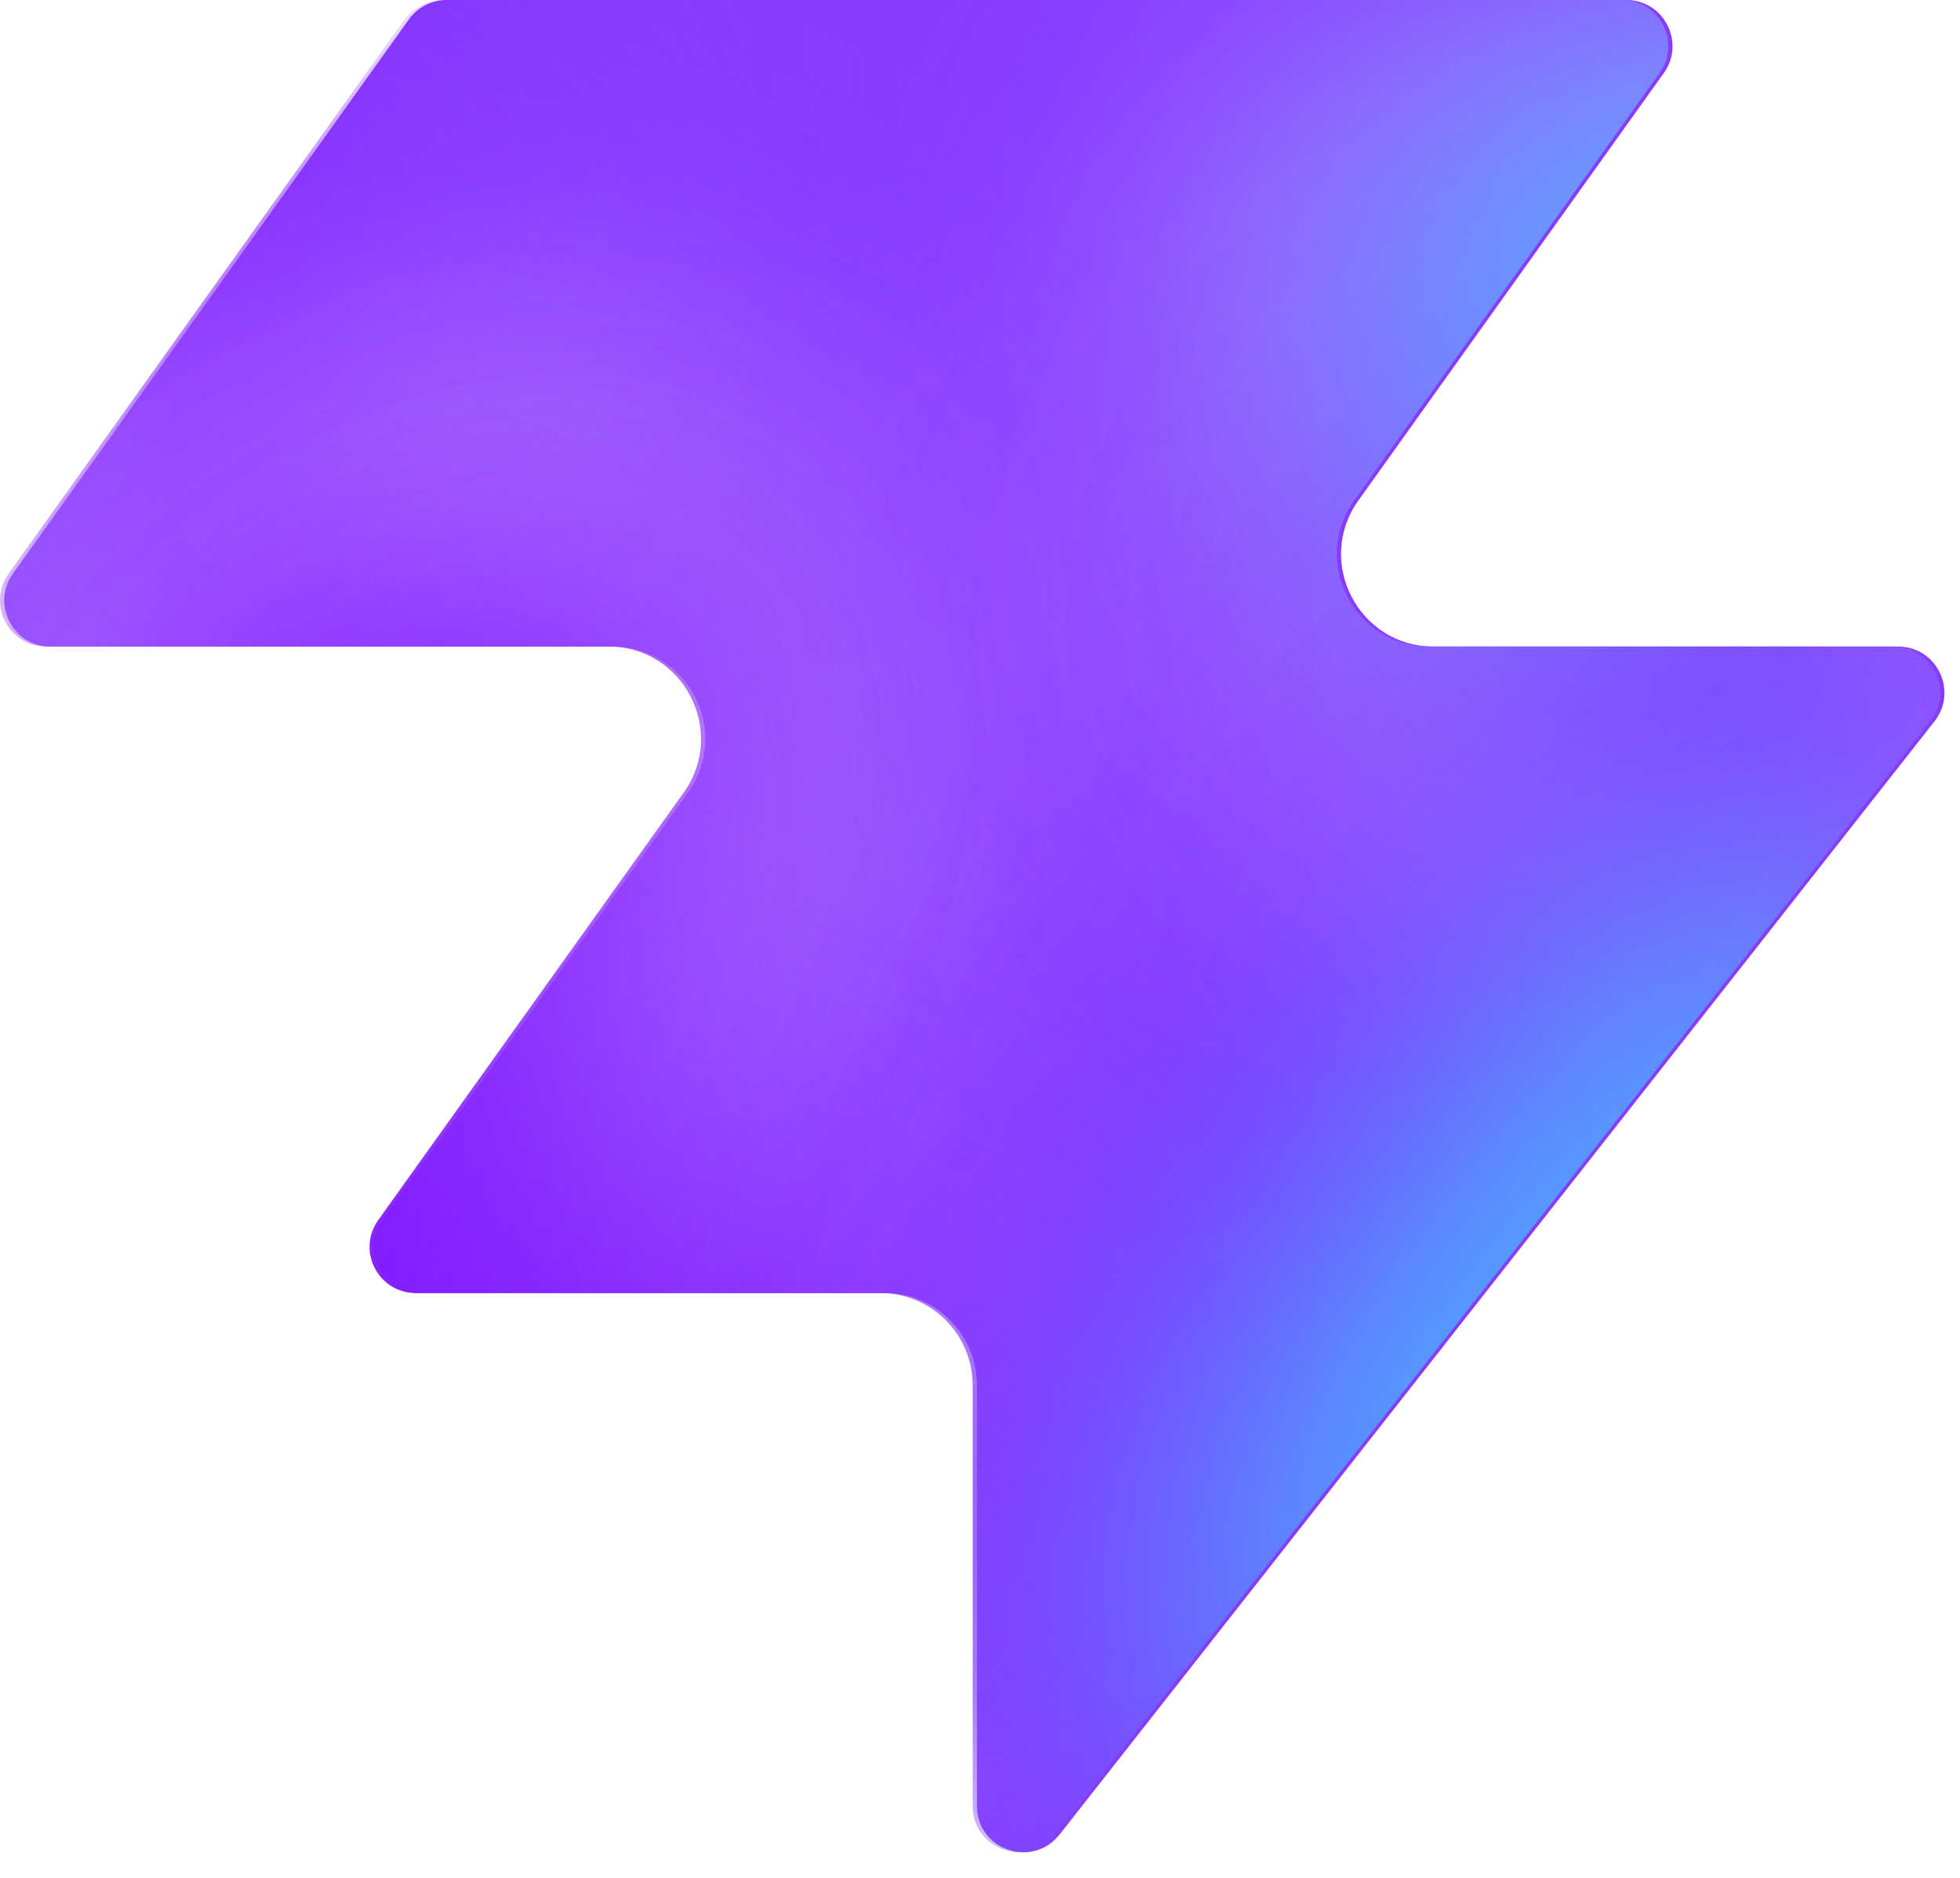
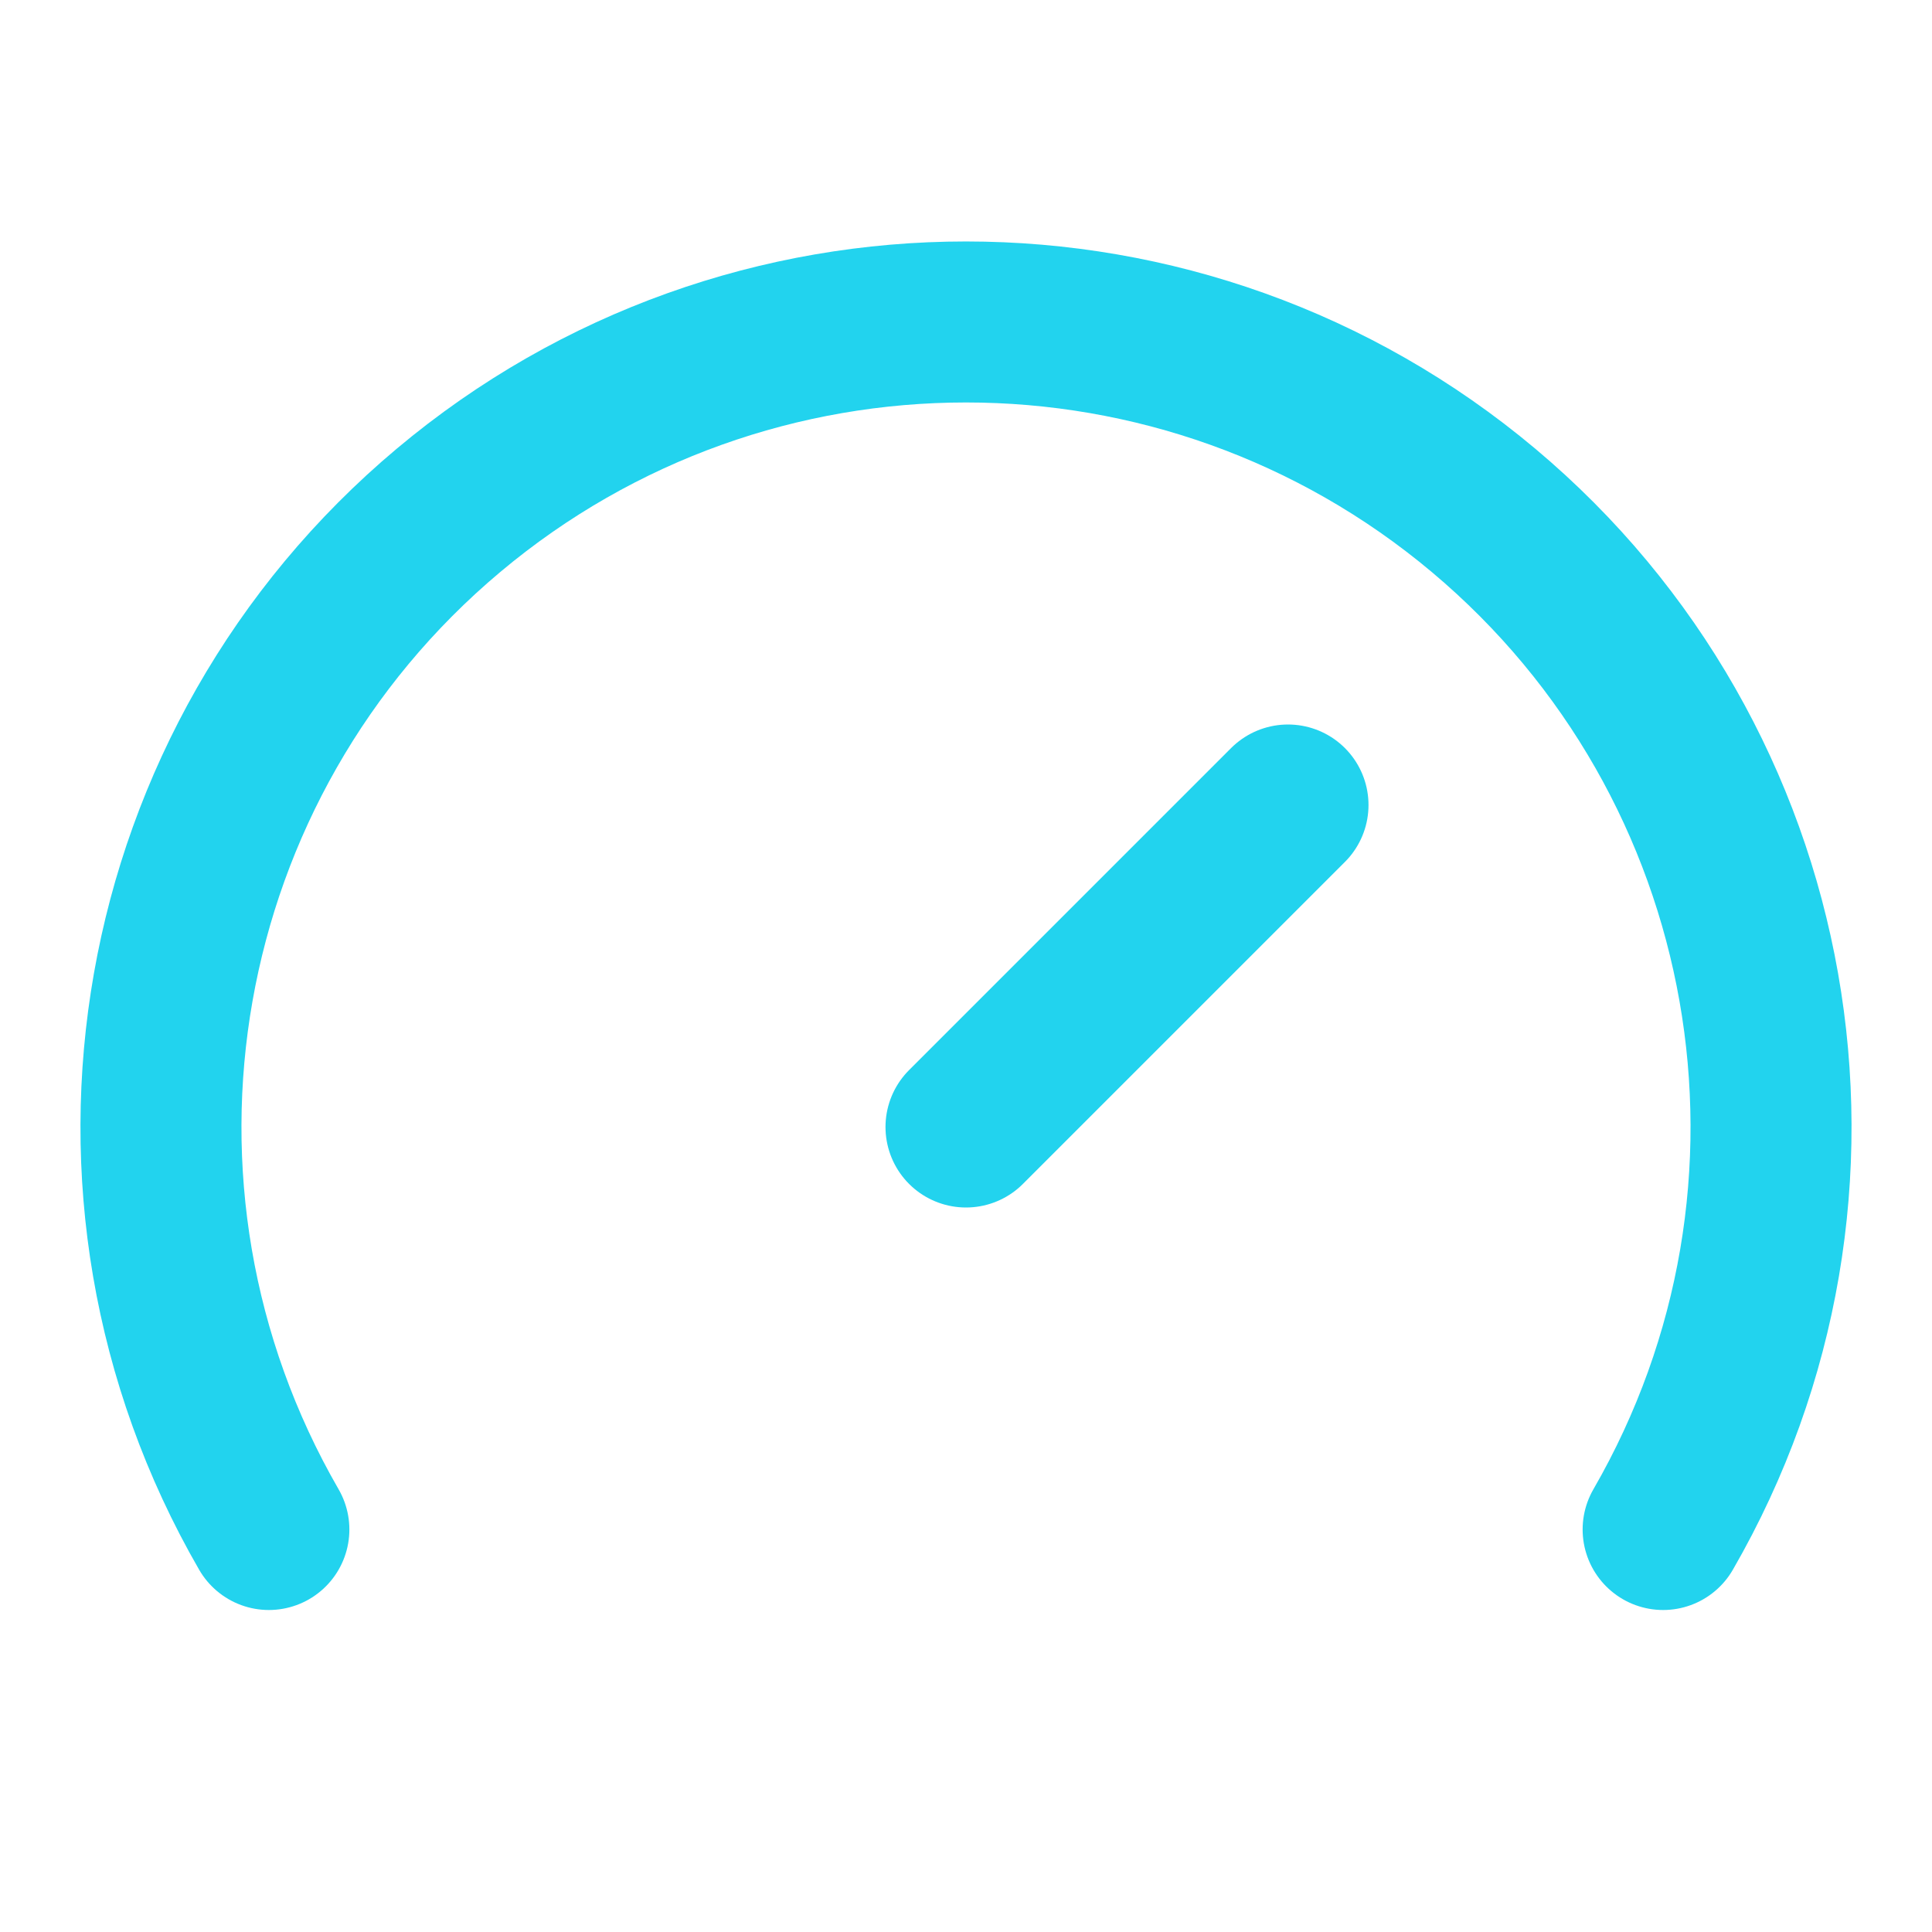
- <svg xmlns="http://www.w3.org/2000/svg" width="48" height="46" fill="none" viewBox="0 0 48 46">
-   <path fill="#863bff" d="M25.946 44.938c-.664.845-2.021.375-2.021-.698V33.937a2.26 2.26 0 0 0-2.262-2.262H10.287c-.92 0-1.456-1.04-.92-1.788l7.48-10.471c1.07-1.497 0-3.578-1.842-3.578H1.237c-.92 0-1.456-1.04-.92-1.788L10.013.474c.214-.297.556-.474.92-.474h28.894c.92 0 1.456 1.04.92 1.788l-7.48 10.471c-1.07 1.498 0 3.579 1.842 3.579h11.377c.943 0 1.473 1.088.89 1.83L25.947 44.94z" style="fill:#863bff;fill:color(display-p3 .525 .23 1);fill-opacity:1" />
-   <mask id="a" width="48" height="46" x="0" y="0" maskUnits="userSpaceOnUse" style="mask-type:alpha">
-     <path fill="#000" d="M25.842 44.938c-.664.844-2.021.375-2.021-.698V33.937a2.26 2.26 0 0 0-2.262-2.262H10.183c-.92 0-1.456-1.04-.92-1.788l7.48-10.471c1.07-1.498 0-3.579-1.842-3.579H1.133c-.92 0-1.456-1.04-.92-1.787L9.91.473c.214-.297.556-.474.92-.474h28.894c.92 0 1.456 1.04.92 1.788l-7.48 10.471c-1.07 1.498 0 3.578 1.842 3.578h11.377c.943 0 1.473 1.088.89 1.832L25.843 44.94z" style="fill:#000;fill-opacity:1" />
-   </mask>
-   <g mask="url(#a)">
-     <g filter="url(#b)">
-       <ellipse cx="5.508" cy="14.704" fill="#ede6ff" rx="5.508" ry="14.704" style="fill:#ede6ff;fill:color(display-p3 .927 .903 1);fill-opacity:1" transform="matrix(.00324 1 1 -.00324 -4.47 31.516)" />
-     </g>
-     <g filter="url(#c)">
-       <ellipse cx="10.399" cy="29.851" fill="#ede6ff" rx="10.399" ry="29.851" style="fill:#ede6ff;fill:color(display-p3 .927 .903 1);fill-opacity:1" transform="matrix(.00324 1 1 -.00324 -39.328 7.883)" />
-     </g>
-     <g filter="url(#d)">
-       <ellipse cx="5.508" cy="30.487" fill="#7e14ff" rx="5.508" ry="30.487" style="fill:#7e14ff;fill:color(display-p3 .492 .077 1);fill-opacity:1" transform="rotate(89.814 -25.913 -14.639)scale(1 -1)" />
-     </g>
-     <g filter="url(#e)">
-       <ellipse cx="5.508" cy="30.599" fill="#7e14ff" rx="5.508" ry="30.599" style="fill:#7e14ff;fill:color(display-p3 .492 .077 1);fill-opacity:1" transform="rotate(89.814 -32.644 -3.334)scale(1 -1)" />
-     </g>
-     <g filter="url(#f)">
-       <ellipse cx="5.508" cy="30.599" fill="#7e14ff" rx="5.508" ry="30.599" style="fill:#7e14ff;fill:color(display-p3 .492 .077 1);fill-opacity:1" transform="matrix(.00324 1 1 -.00324 -34.34 30.47)" />
-     </g>
-     <g filter="url(#g)">
-       <ellipse cx="14.072" cy="22.078" fill="#ede6ff" rx="14.072" ry="22.078" style="fill:#ede6ff;fill:color(display-p3 .927 .903 1);fill-opacity:1" transform="rotate(93.35 24.506 48.493)scale(-1 1)" />
-     </g>
-     <g filter="url(#h)">
-       <ellipse cx="3.47" cy="21.501" fill="#7e14ff" rx="3.47" ry="21.501" style="fill:#7e14ff;fill:color(display-p3 .492 .077 1);fill-opacity:1" transform="rotate(89.009 28.708 47.59)scale(-1 1)" />
-     </g>
-     <g filter="url(#i)">
-       <ellipse cx="3.47" cy="21.501" fill="#7e14ff" rx="3.47" ry="21.501" style="fill:#7e14ff;fill:color(display-p3 .492 .077 1);fill-opacity:1" transform="rotate(89.009 28.708 47.59)scale(-1 1)" />
-     </g>
-     <g filter="url(#j)">
-       <ellipse cx=".387" cy="8.972" fill="#7e14ff" rx="4.407" ry="29.108" style="fill:#7e14ff;fill:color(display-p3 .492 .077 1);fill-opacity:1" transform="rotate(39.51 .387 8.972)" />
-     </g>
-     <g filter="url(#k)">
-       <ellipse cx="47.523" cy="-6.092" fill="#7e14ff" rx="4.407" ry="29.108" style="fill:#7e14ff;fill:color(display-p3 .492 .077 1);fill-opacity:1" transform="rotate(37.892 47.523 -6.092)" />
-     </g>
-     <g filter="url(#l)">
-       <ellipse cx="41.412" cy="6.333" fill="#47bfff" rx="5.971" ry="9.665" style="fill:#47bfff;fill:color(display-p3 .28 .748 1);fill-opacity:1" transform="rotate(37.892 41.412 6.333)" />
-     </g>
-     <g filter="url(#m)">
-       <ellipse cx="-1.879" cy="38.332" fill="#7e14ff" rx="4.407" ry="29.108" style="fill:#7e14ff;fill:color(display-p3 .492 .077 1);fill-opacity:1" transform="rotate(37.892 -1.88 38.332)" />
-     </g>
-     <g filter="url(#n)">
-       <ellipse cx="-1.879" cy="38.332" fill="#7e14ff" rx="4.407" ry="29.108" style="fill:#7e14ff;fill:color(display-p3 .492 .077 1);fill-opacity:1" transform="rotate(37.892 -1.88 38.332)" />
-     </g>
-     <g filter="url(#o)">
-       <ellipse cx="35.651" cy="29.907" fill="#7e14ff" rx="4.407" ry="29.108" style="fill:#7e14ff;fill:color(display-p3 .492 .077 1);fill-opacity:1" transform="rotate(37.892 35.651 29.907)" />
-     </g>
-     <g filter="url(#p)">
-       <ellipse cx="38.418" cy="32.4" fill="#47bfff" rx="5.971" ry="15.297" style="fill:#47bfff;fill:color(display-p3 .28 .748 1);fill-opacity:1" transform="rotate(37.892 38.418 32.4)" />
-     </g>
-   </g>
-   <defs>
-     <filter id="b" width="60.045" height="41.654" x="-19.77" y="16.149" color-interpolation-filters="sRGB" filterUnits="userSpaceOnUse">
-       <feFlood flood-opacity="0" result="BackgroundImageFix" />
-       <feBlend in="SourceGraphic" in2="BackgroundImageFix" result="shape" />
-       <feGaussianBlur result="effect1_foregroundBlur_2002_17158" stdDeviation="7.659" />
-     </filter>
-     <filter id="c" width="90.34" height="51.437" x="-54.613" y="-7.533" color-interpolation-filters="sRGB" filterUnits="userSpaceOnUse">
-       <feFlood flood-opacity="0" result="BackgroundImageFix" />
-       <feBlend in="SourceGraphic" in2="BackgroundImageFix" result="shape" />
-       <feGaussianBlur result="effect1_foregroundBlur_2002_17158" stdDeviation="7.659" />
-     </filter>
-     <filter id="d" width="79.355" height="29.4" x="-49.64" y="2.03" color-interpolation-filters="sRGB" filterUnits="userSpaceOnUse">
-       <feFlood flood-opacity="0" result="BackgroundImageFix" />
-       <feBlend in="SourceGraphic" in2="BackgroundImageFix" result="shape" />
-       <feGaussianBlur result="effect1_foregroundBlur_2002_17158" stdDeviation="4.596" />
-     </filter>
-     <filter id="e" width="79.579" height="29.4" x="-45.045" y="20.029" color-interpolation-filters="sRGB" filterUnits="userSpaceOnUse">
-       <feFlood flood-opacity="0" result="BackgroundImageFix" />
-       <feBlend in="SourceGraphic" in2="BackgroundImageFix" result="shape" />
-       <feGaussianBlur result="effect1_foregroundBlur_2002_17158" stdDeviation="4.596" />
-     </filter>
-     <filter id="f" width="79.579" height="29.4" x="-43.513" y="21.178" color-interpolation-filters="sRGB" filterUnits="userSpaceOnUse">
-       <feFlood flood-opacity="0" result="BackgroundImageFix" />
-       <feBlend in="SourceGraphic" in2="BackgroundImageFix" result="shape" />
-       <feGaussianBlur result="effect1_foregroundBlur_2002_17158" stdDeviation="4.596" />
-     </filter>
-     <filter id="g" width="74.749" height="58.852" x="15.756" y="-17.901" color-interpolation-filters="sRGB" filterUnits="userSpaceOnUse">
-       <feFlood flood-opacity="0" result="BackgroundImageFix" />
-       <feBlend in="SourceGraphic" in2="BackgroundImageFix" result="shape" />
-       <feGaussianBlur result="effect1_foregroundBlur_2002_17158" stdDeviation="7.659" />
-     </filter>
-     <filter id="h" width="61.377" height="25.362" x="23.548" y="2.284" color-interpolation-filters="sRGB" filterUnits="userSpaceOnUse">
-       <feFlood flood-opacity="0" result="BackgroundImageFix" />
-       <feBlend in="SourceGraphic" in2="BackgroundImageFix" result="shape" />
-       <feGaussianBlur result="effect1_foregroundBlur_2002_17158" stdDeviation="4.596" />
-     </filter>
-     <filter id="i" width="61.377" height="25.362" x="23.548" y="2.284" color-interpolation-filters="sRGB" filterUnits="userSpaceOnUse">
-       <feFlood flood-opacity="0" result="BackgroundImageFix" />
-       <feBlend in="SourceGraphic" in2="BackgroundImageFix" result="shape" />
-       <feGaussianBlur result="effect1_foregroundBlur_2002_17158" stdDeviation="4.596" />
-     </filter>
-     <filter id="j" width="56.045" height="63.649" x="-27.636" y="-22.853" color-interpolation-filters="sRGB" filterUnits="userSpaceOnUse">
-       <feFlood flood-opacity="0" result="BackgroundImageFix" />
-       <feBlend in="SourceGraphic" in2="BackgroundImageFix" result="shape" />
-       <feGaussianBlur result="effect1_foregroundBlur_2002_17158" stdDeviation="4.596" />
-     </filter>
-     <filter id="k" width="54.814" height="64.646" x="20.116" y="-38.415" color-interpolation-filters="sRGB" filterUnits="userSpaceOnUse">
-       <feFlood flood-opacity="0" result="BackgroundImageFix" />
-       <feBlend in="SourceGraphic" in2="BackgroundImageFix" result="shape" />
-       <feGaussianBlur result="effect1_foregroundBlur_2002_17158" stdDeviation="4.596" />
-     </filter>
-     <filter id="l" width="33.541" height="35.313" x="24.641" y="-11.323" color-interpolation-filters="sRGB" filterUnits="userSpaceOnUse">
-       <feFlood flood-opacity="0" result="BackgroundImageFix" />
-       <feBlend in="SourceGraphic" in2="BackgroundImageFix" result="shape" />
-       <feGaussianBlur result="effect1_foregroundBlur_2002_17158" stdDeviation="4.596" />
-     </filter>
-     <filter id="m" width="54.814" height="64.646" x="-29.286" y="6.009" color-interpolation-filters="sRGB" filterUnits="userSpaceOnUse">
-       <feFlood flood-opacity="0" result="BackgroundImageFix" />
-       <feBlend in="SourceGraphic" in2="BackgroundImageFix" result="shape" />
-       <feGaussianBlur result="effect1_foregroundBlur_2002_17158" stdDeviation="4.596" />
-     </filter>
-     <filter id="n" width="54.814" height="64.646" x="-29.286" y="6.009" color-interpolation-filters="sRGB" filterUnits="userSpaceOnUse">
-       <feFlood flood-opacity="0" result="BackgroundImageFix" />
-       <feBlend in="SourceGraphic" in2="BackgroundImageFix" result="shape" />
-       <feGaussianBlur result="effect1_foregroundBlur_2002_17158" stdDeviation="4.596" />
-     </filter>
-     <filter id="o" width="54.814" height="64.646" x="8.244" y="-2.416" color-interpolation-filters="sRGB" filterUnits="userSpaceOnUse">
-       <feFlood flood-opacity="0" result="BackgroundImageFix" />
-       <feBlend in="SourceGraphic" in2="BackgroundImageFix" result="shape" />
-       <feGaussianBlur result="effect1_foregroundBlur_2002_17158" stdDeviation="4.596" />
-     </filter>
-     <filter id="p" width="39.409" height="43.623" x="18.713" y="10.588" color-interpolation-filters="sRGB" filterUnits="userSpaceOnUse">
-       <feFlood flood-opacity="0" result="BackgroundImageFix" />
-       <feBlend in="SourceGraphic" in2="BackgroundImageFix" result="shape" />
-       <feGaussianBlur result="effect1_foregroundBlur_2002_17158" stdDeviation="4.596" />
-     </filter>
-   </defs>
+ <svg xmlns="http://www.w3.org/2000/svg" width="32" height="32" viewBox="0 0 24 24" fill="none" stroke="#22d3ee" stroke-width="2" stroke-linecap="round" stroke-linejoin="round">
+   <path d="m12 14 4-4" />
+   <path d="M3.34 19a10 10 0 1 1 17.32 0" />
</svg>
